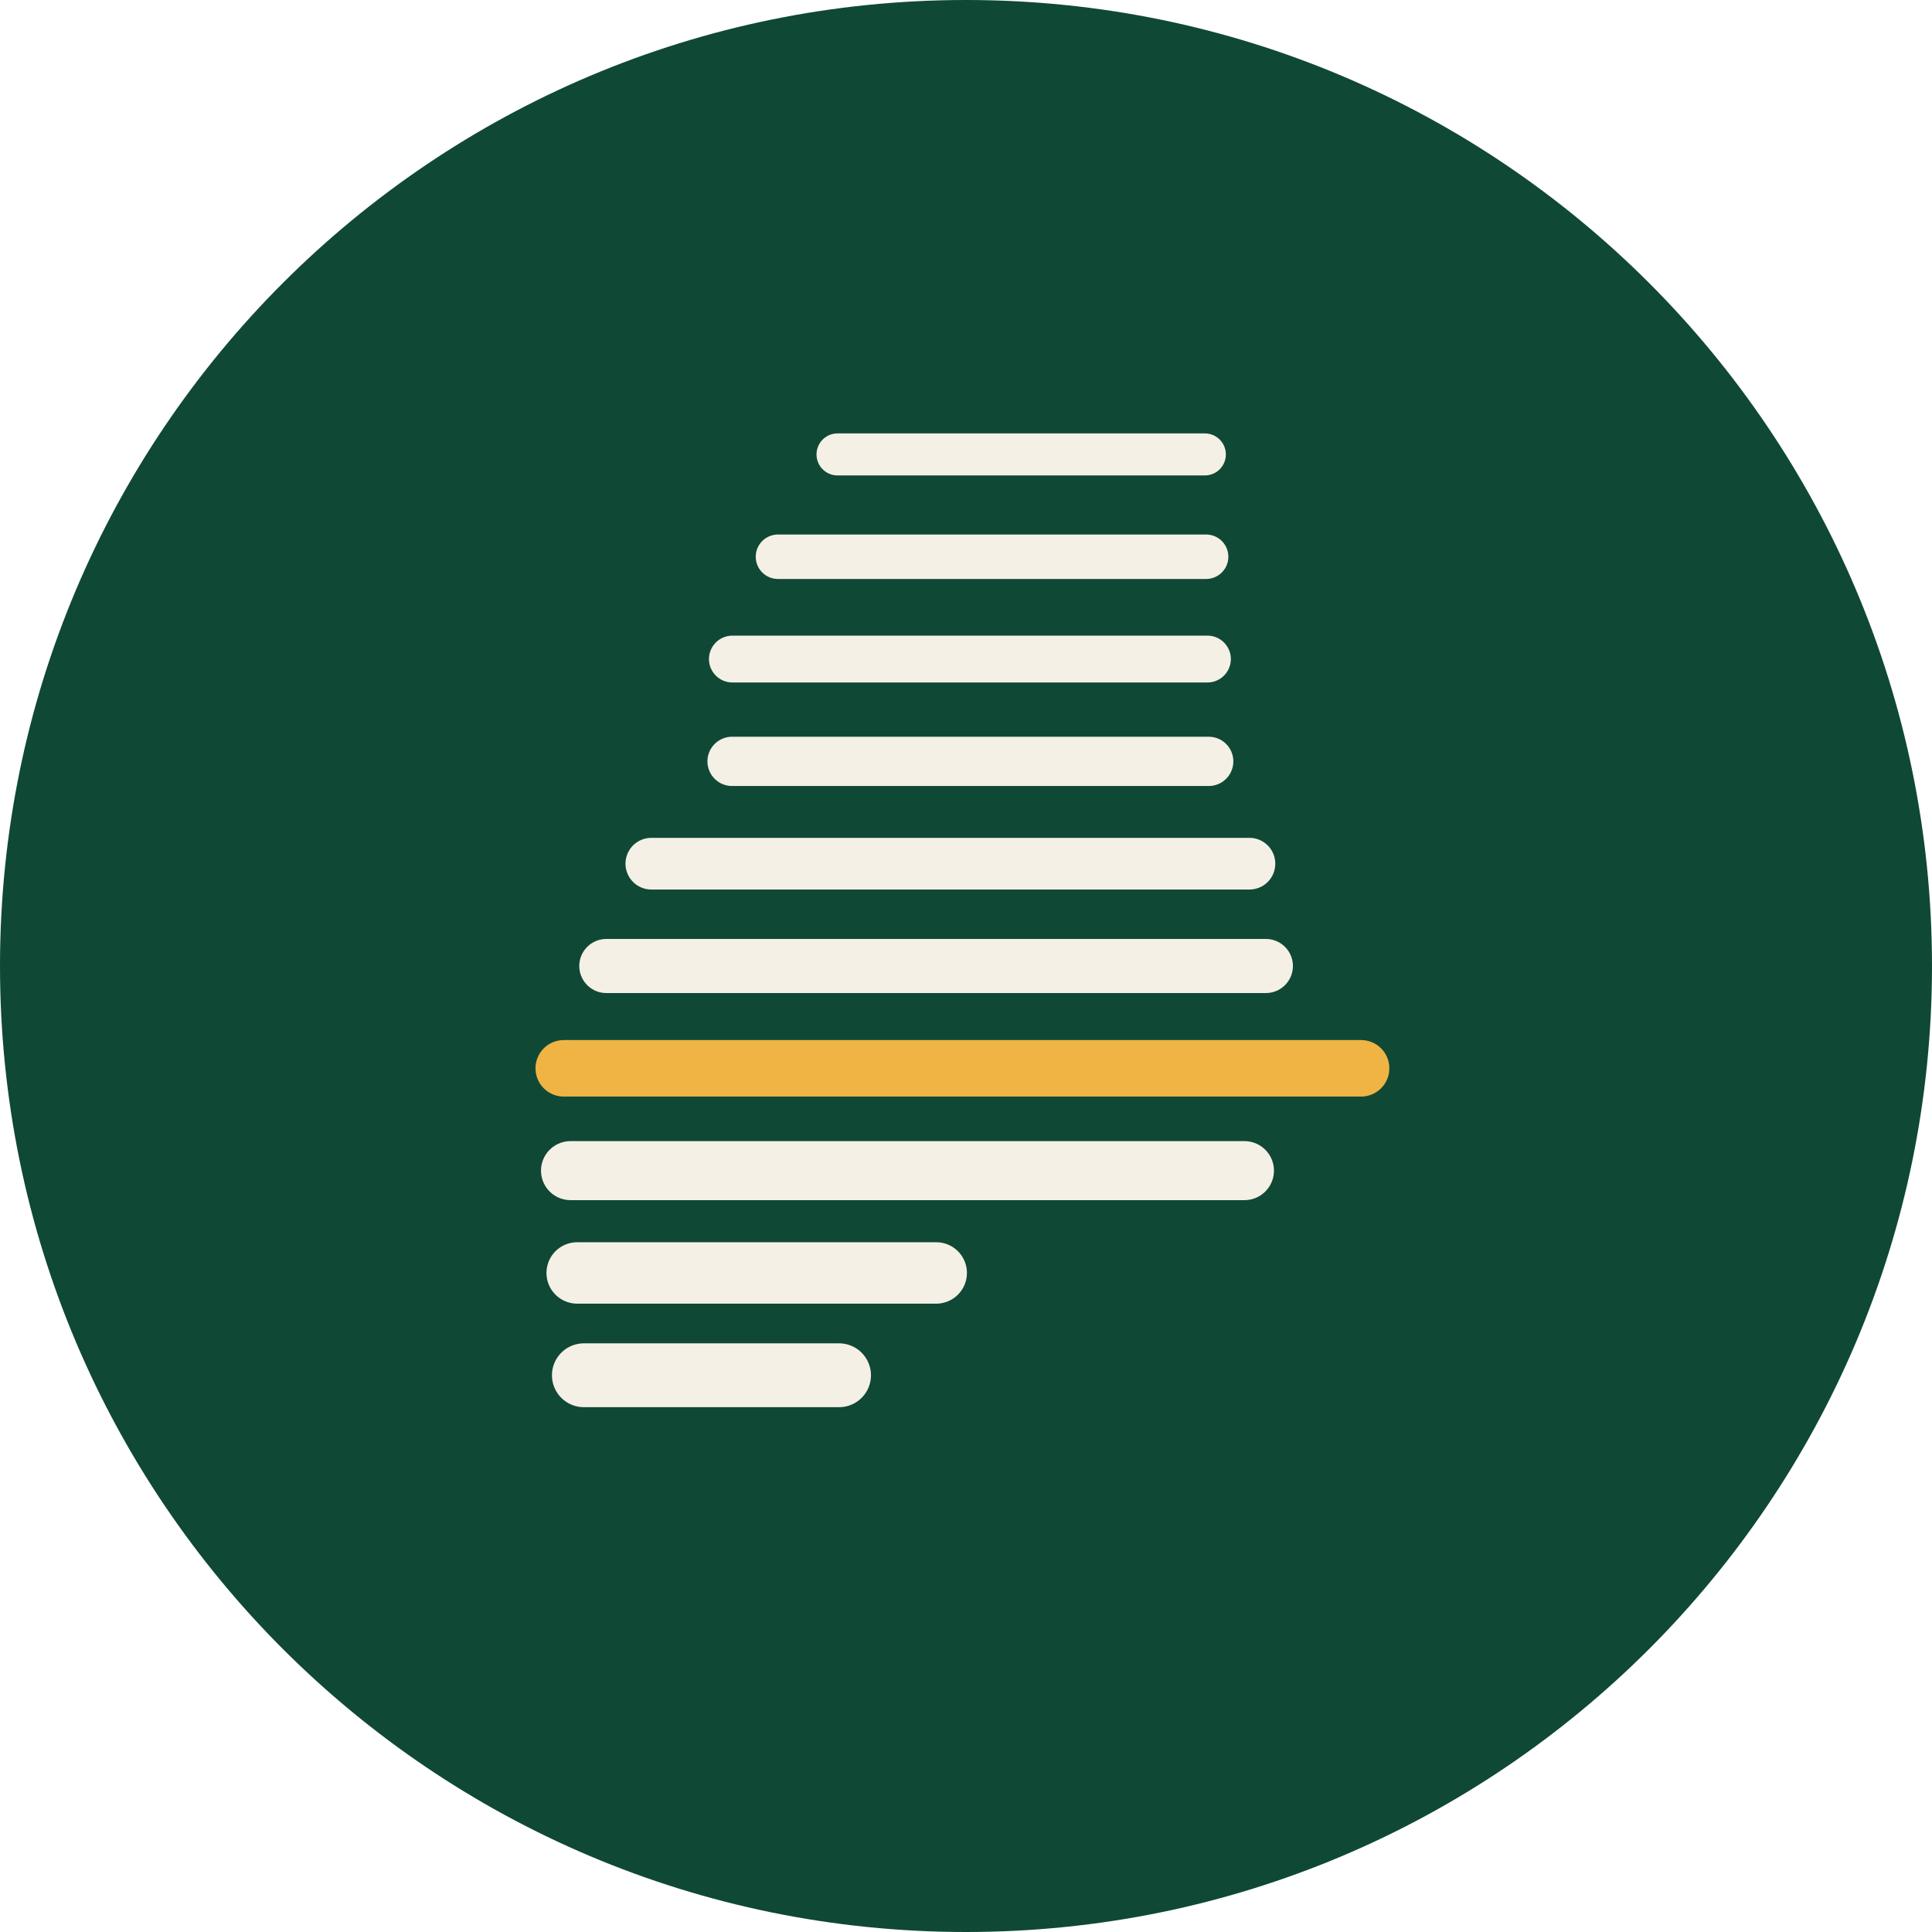
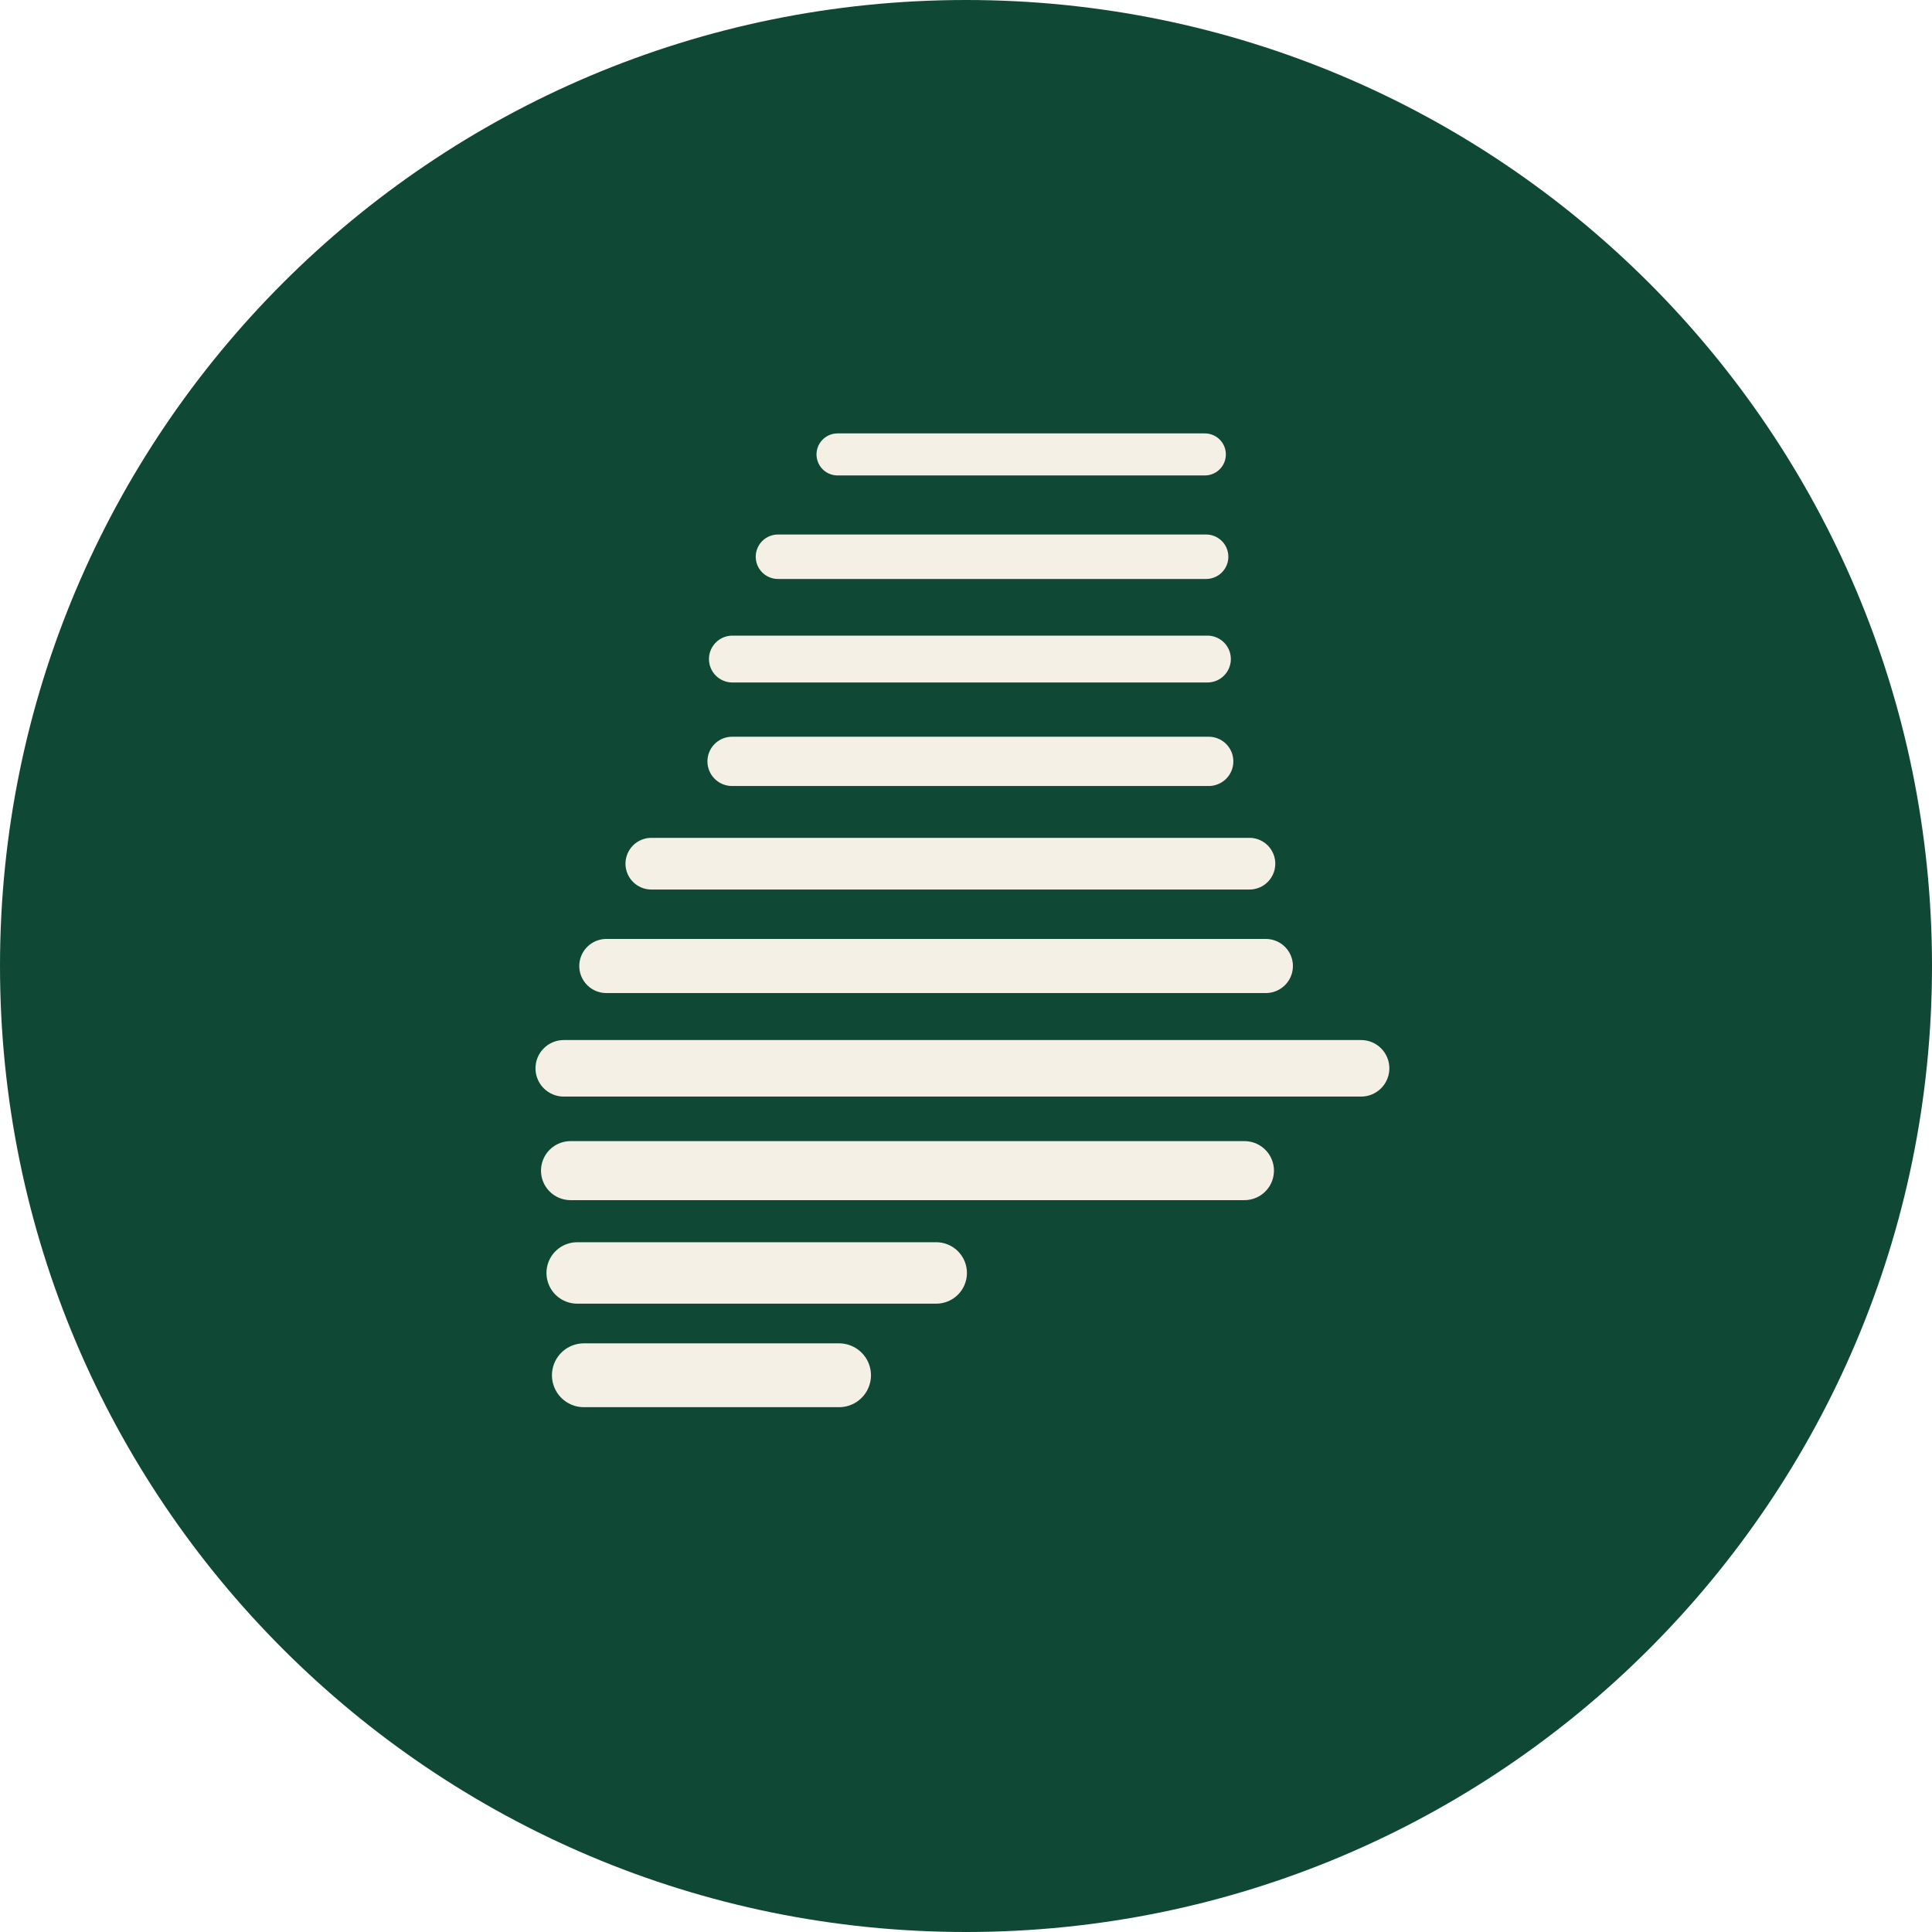
<svg xmlns="http://www.w3.org/2000/svg" viewBox="0 0 240 240" width="240" height="240" role="img" aria-label="Generation Maine">
  <circle cx="120" cy="120" r="120" fill="#104836" />
  <g transform="translate(65.75 38)">
    <path d="M38.29 18.45 L83.92 18.45" stroke="#F4F0E6" stroke-width="5.22" stroke-linecap="round" fill="none" />
    <path d="M30.89 31.16 L84.08 31.16" stroke="#F4F0E6" stroke-width="5.52" stroke-linecap="round" fill="none" />
    <path d="M25.23 43.87 L84.24 43.87" stroke="#F4F0E6" stroke-width="5.82" stroke-linecap="round" fill="none" />
    <path d="M25.19 56.58 L84.4 56.58" stroke="#F4F0E6" stroke-width="6.12" stroke-linecap="round" fill="none" />
    <path d="M15.16 69.29 L89.46 69.29" stroke="#F4F0E6" stroke-width="6.42" stroke-linecap="round" fill="none" />
    <path d="M9.57 82 L91.5 82" stroke="#F4F0E6" stroke-width="6.72" stroke-linecap="round" fill="none" />
-     <path d="M4.28 94.71 L103.33 94.71" stroke="#EFB443" stroke-width="7.02" stroke-linecap="round" fill="none" />
+     <path d="M4.28 94.71 L103.33 94.71" stroke="#F4F0E6" stroke-width="7.02" stroke-linecap="round" fill="none" />
    <path d="M5.12 107.42 L88.84 107.42" stroke="#F4F0E6" stroke-width="7.33" stroke-linecap="round" fill="none" />
    <path d="M5.95 120.13 L50.55 120.13" stroke="#F4F0E6" stroke-width="7.63" stroke-linecap="round" fill="none" />
    <path d="M6.78 132.84 L38.48 132.84" stroke="#F4F0E6" stroke-width="7.93" stroke-linecap="round" fill="none" />
  </g>
</svg>
